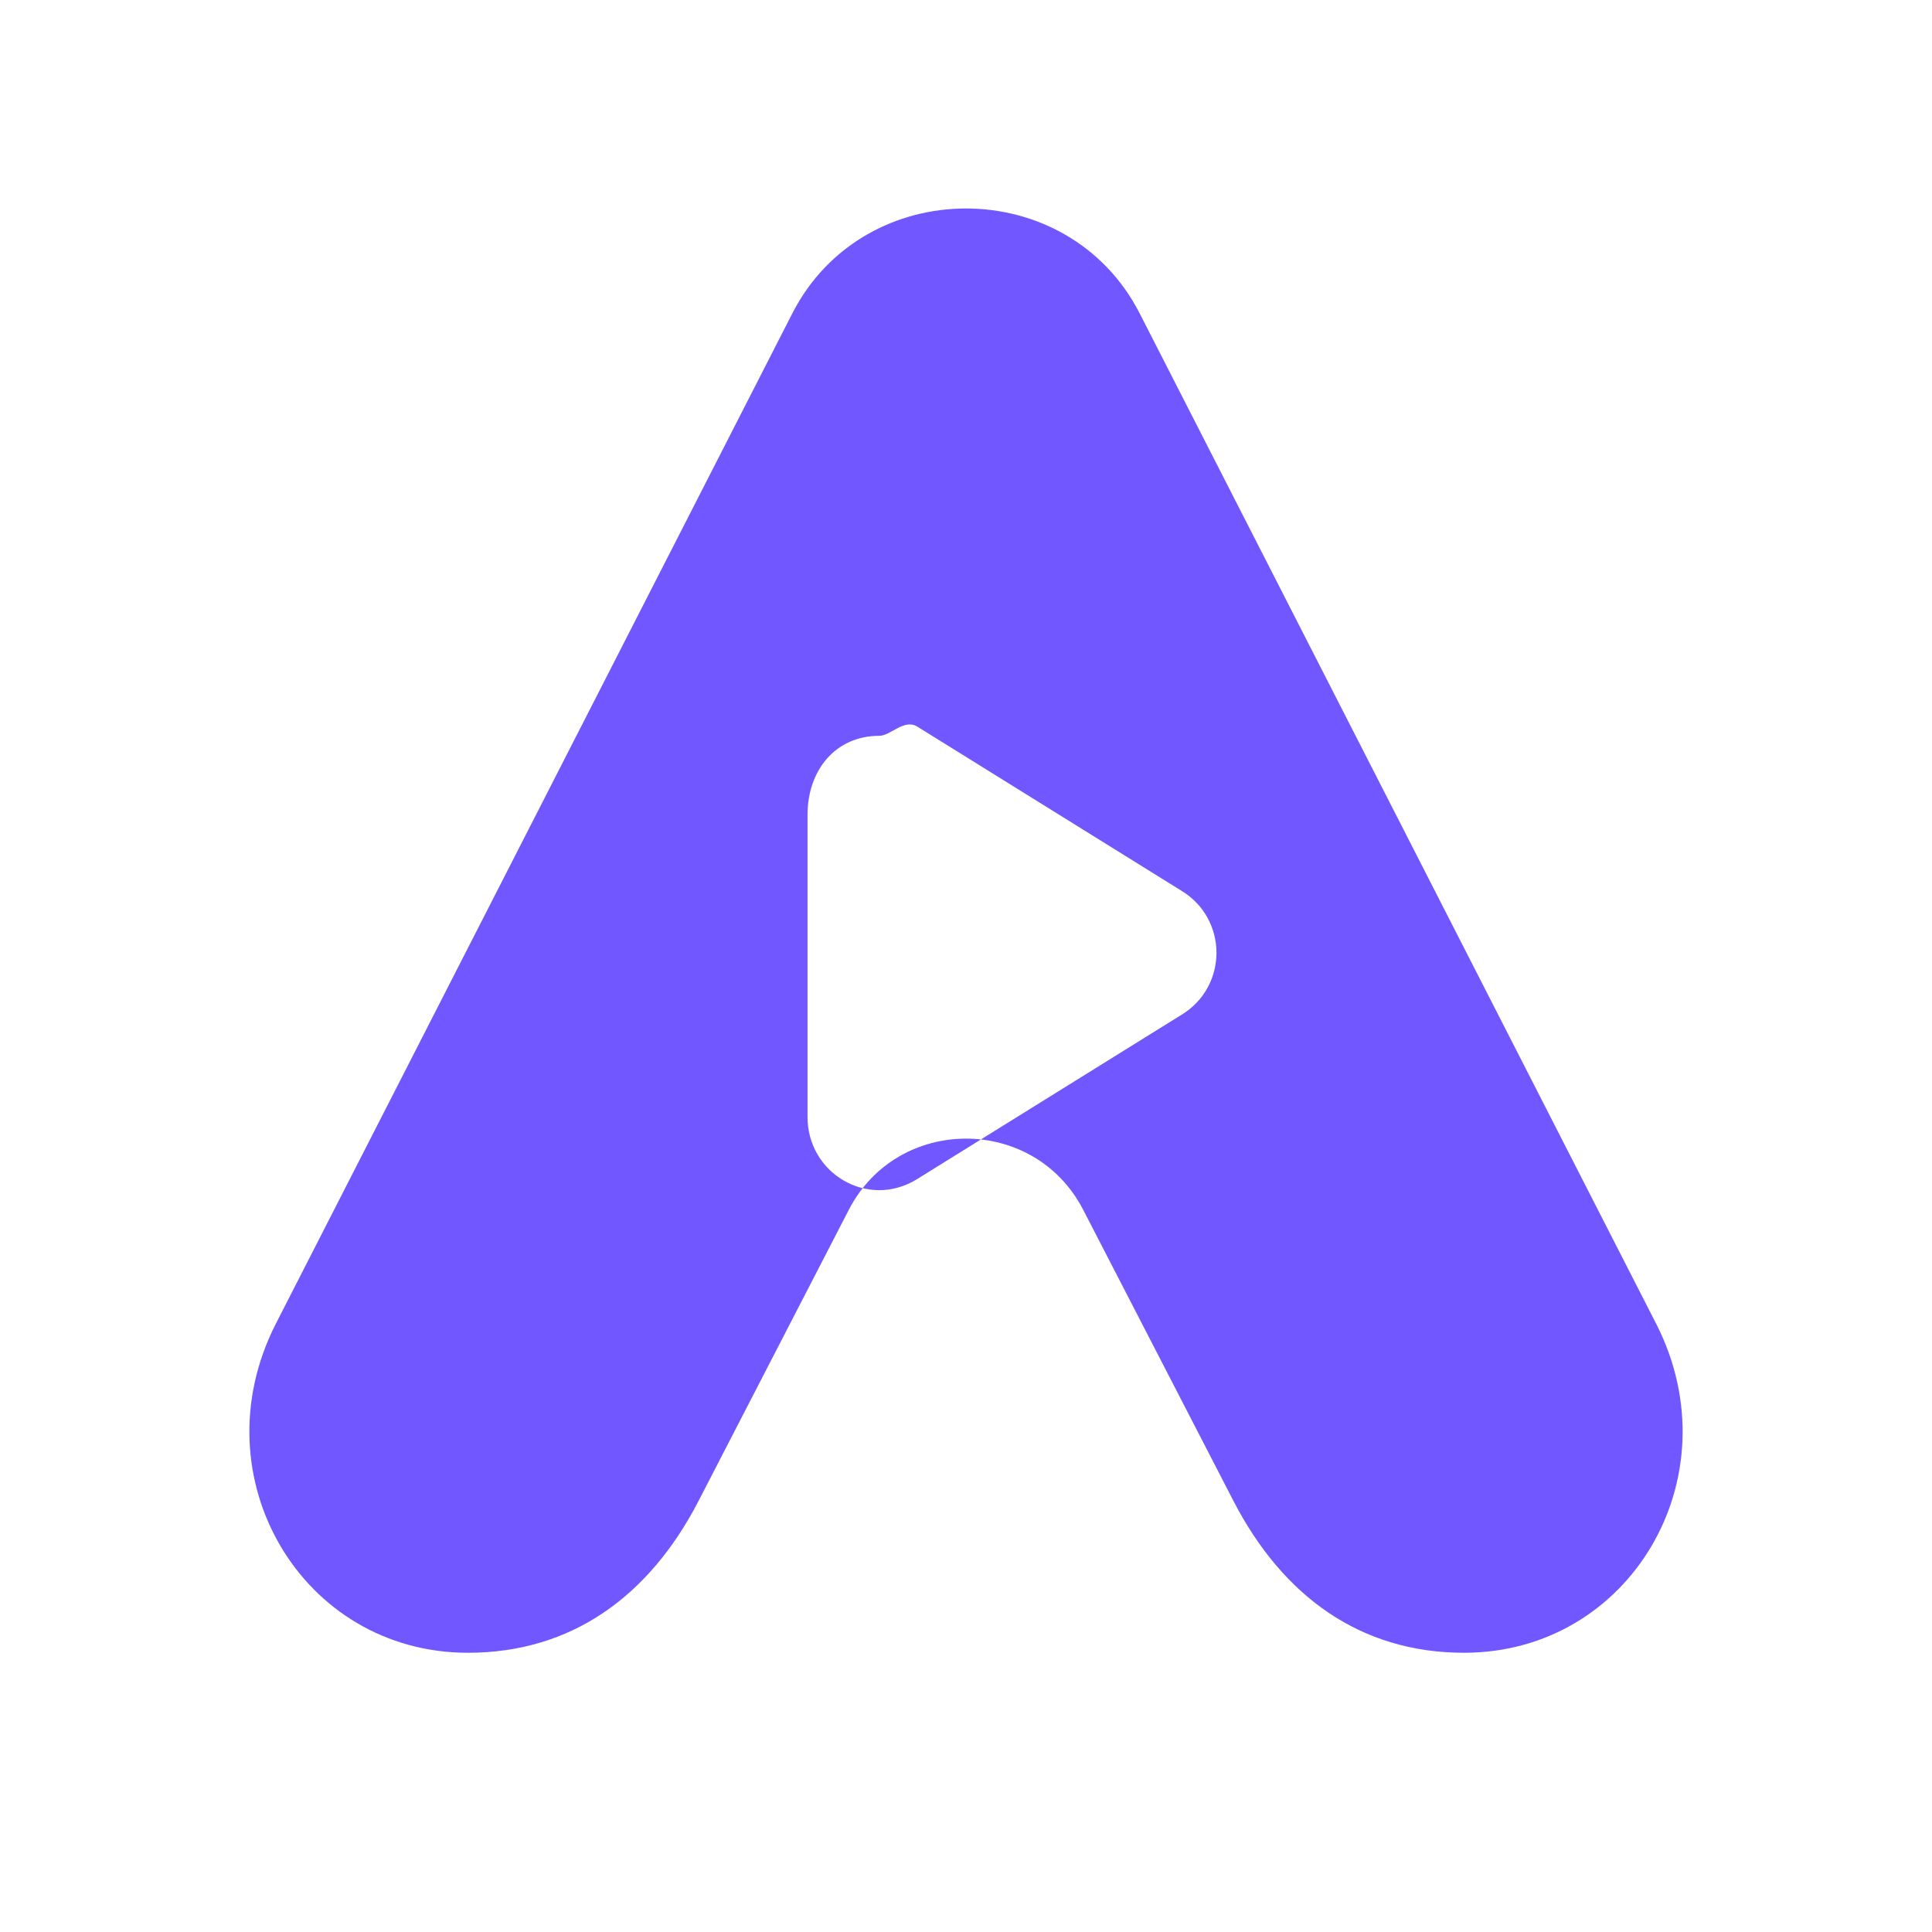
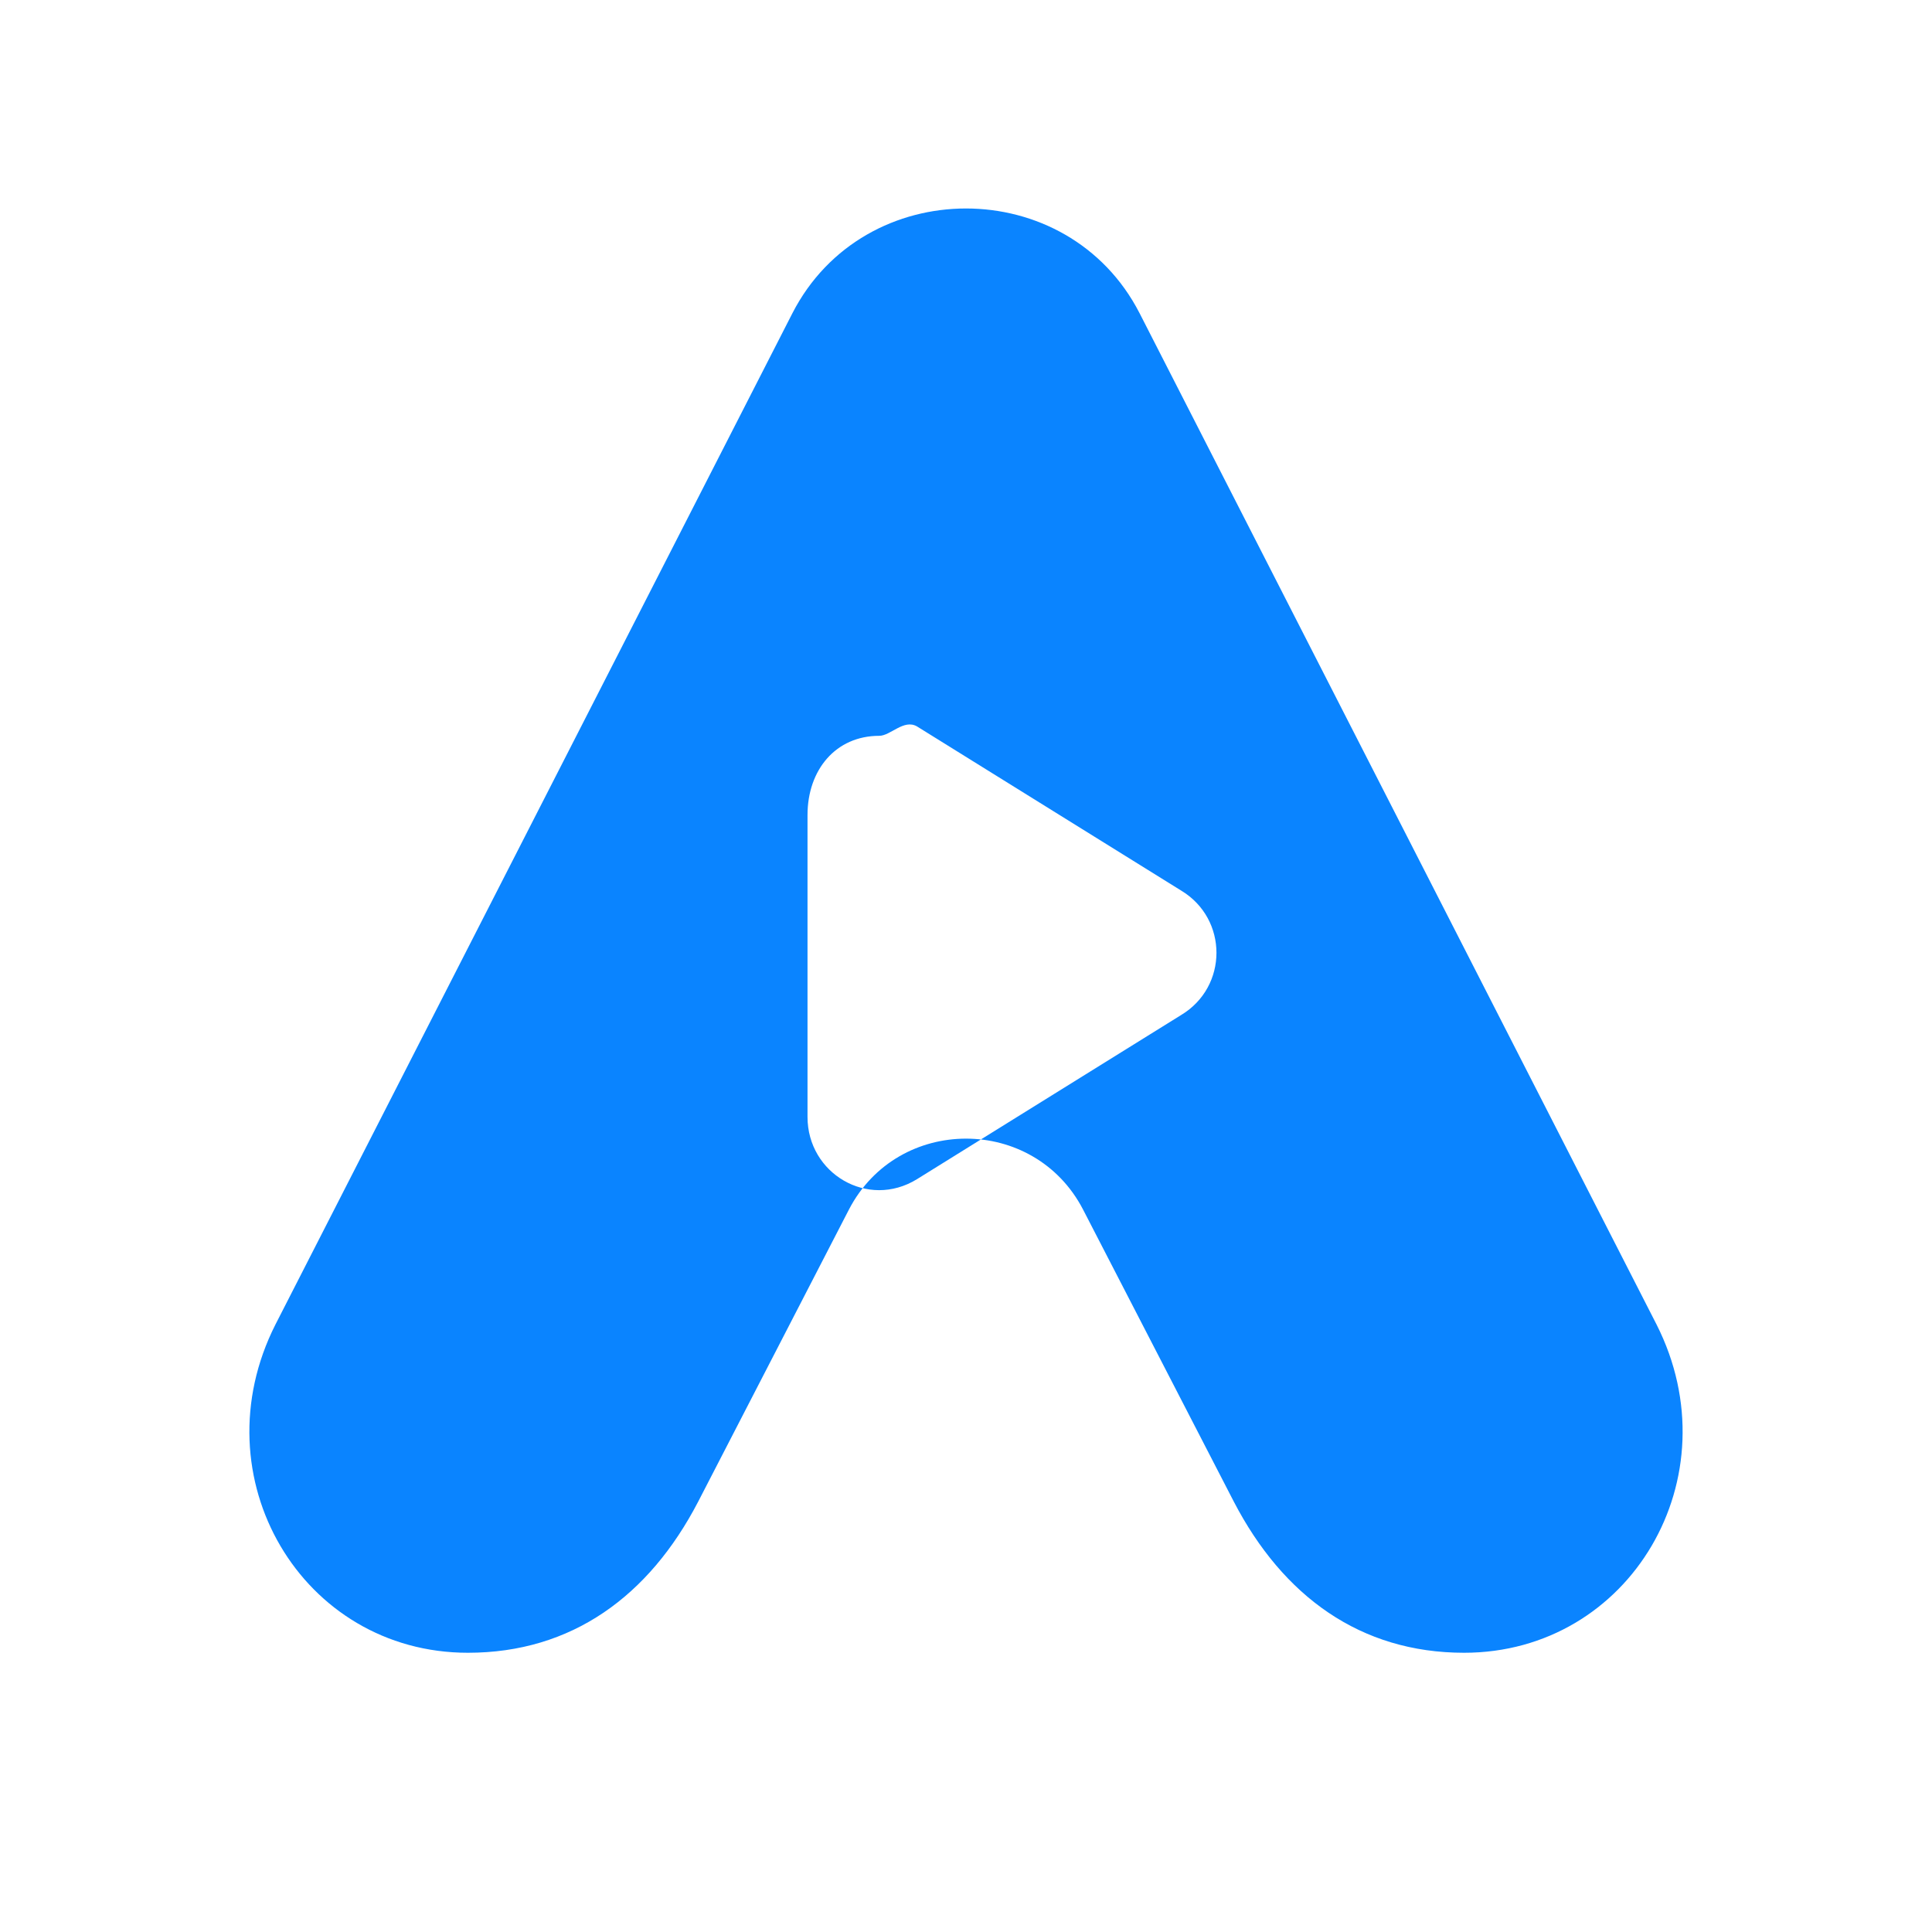
<svg xmlns="http://www.w3.org/2000/svg" width="1024" height="1024" viewBox="0 0 1024 1024" fill="none">
-   <path fill="#7057FF" fill-rule="evenodd" d="M248 876C160 876 105 783 146 702L420 166C458 92 566 92 604 166L878 702C919 783 864 876 776 876C721 876 680 846 654 796L574 641C548 591 476 591 450 641L370 796C344 846 303 876 248 876ZM466 390C443 390 428 408 428 432V592C428 622 460 641 486 625L626 538C651 523 651 487 626 472L486 385C479 381 472 390 466 390Z" />
+   <path fill="#0A84FF" fill-rule="evenodd" d="M248 876C160 876 105 783 146 702L420 166C458 92 566 92 604 166L878 702C919 783 864 876 776 876C721 876 680 846 654 796L574 641C548 591 476 591 450 641L370 796C344 846 303 876 248 876ZM466 390C443 390 428 408 428 432V592C428 622 460 641 486 625L626 538C651 523 651 487 626 472L486 385C479 381 472 390 466 390Z" />
</svg>
